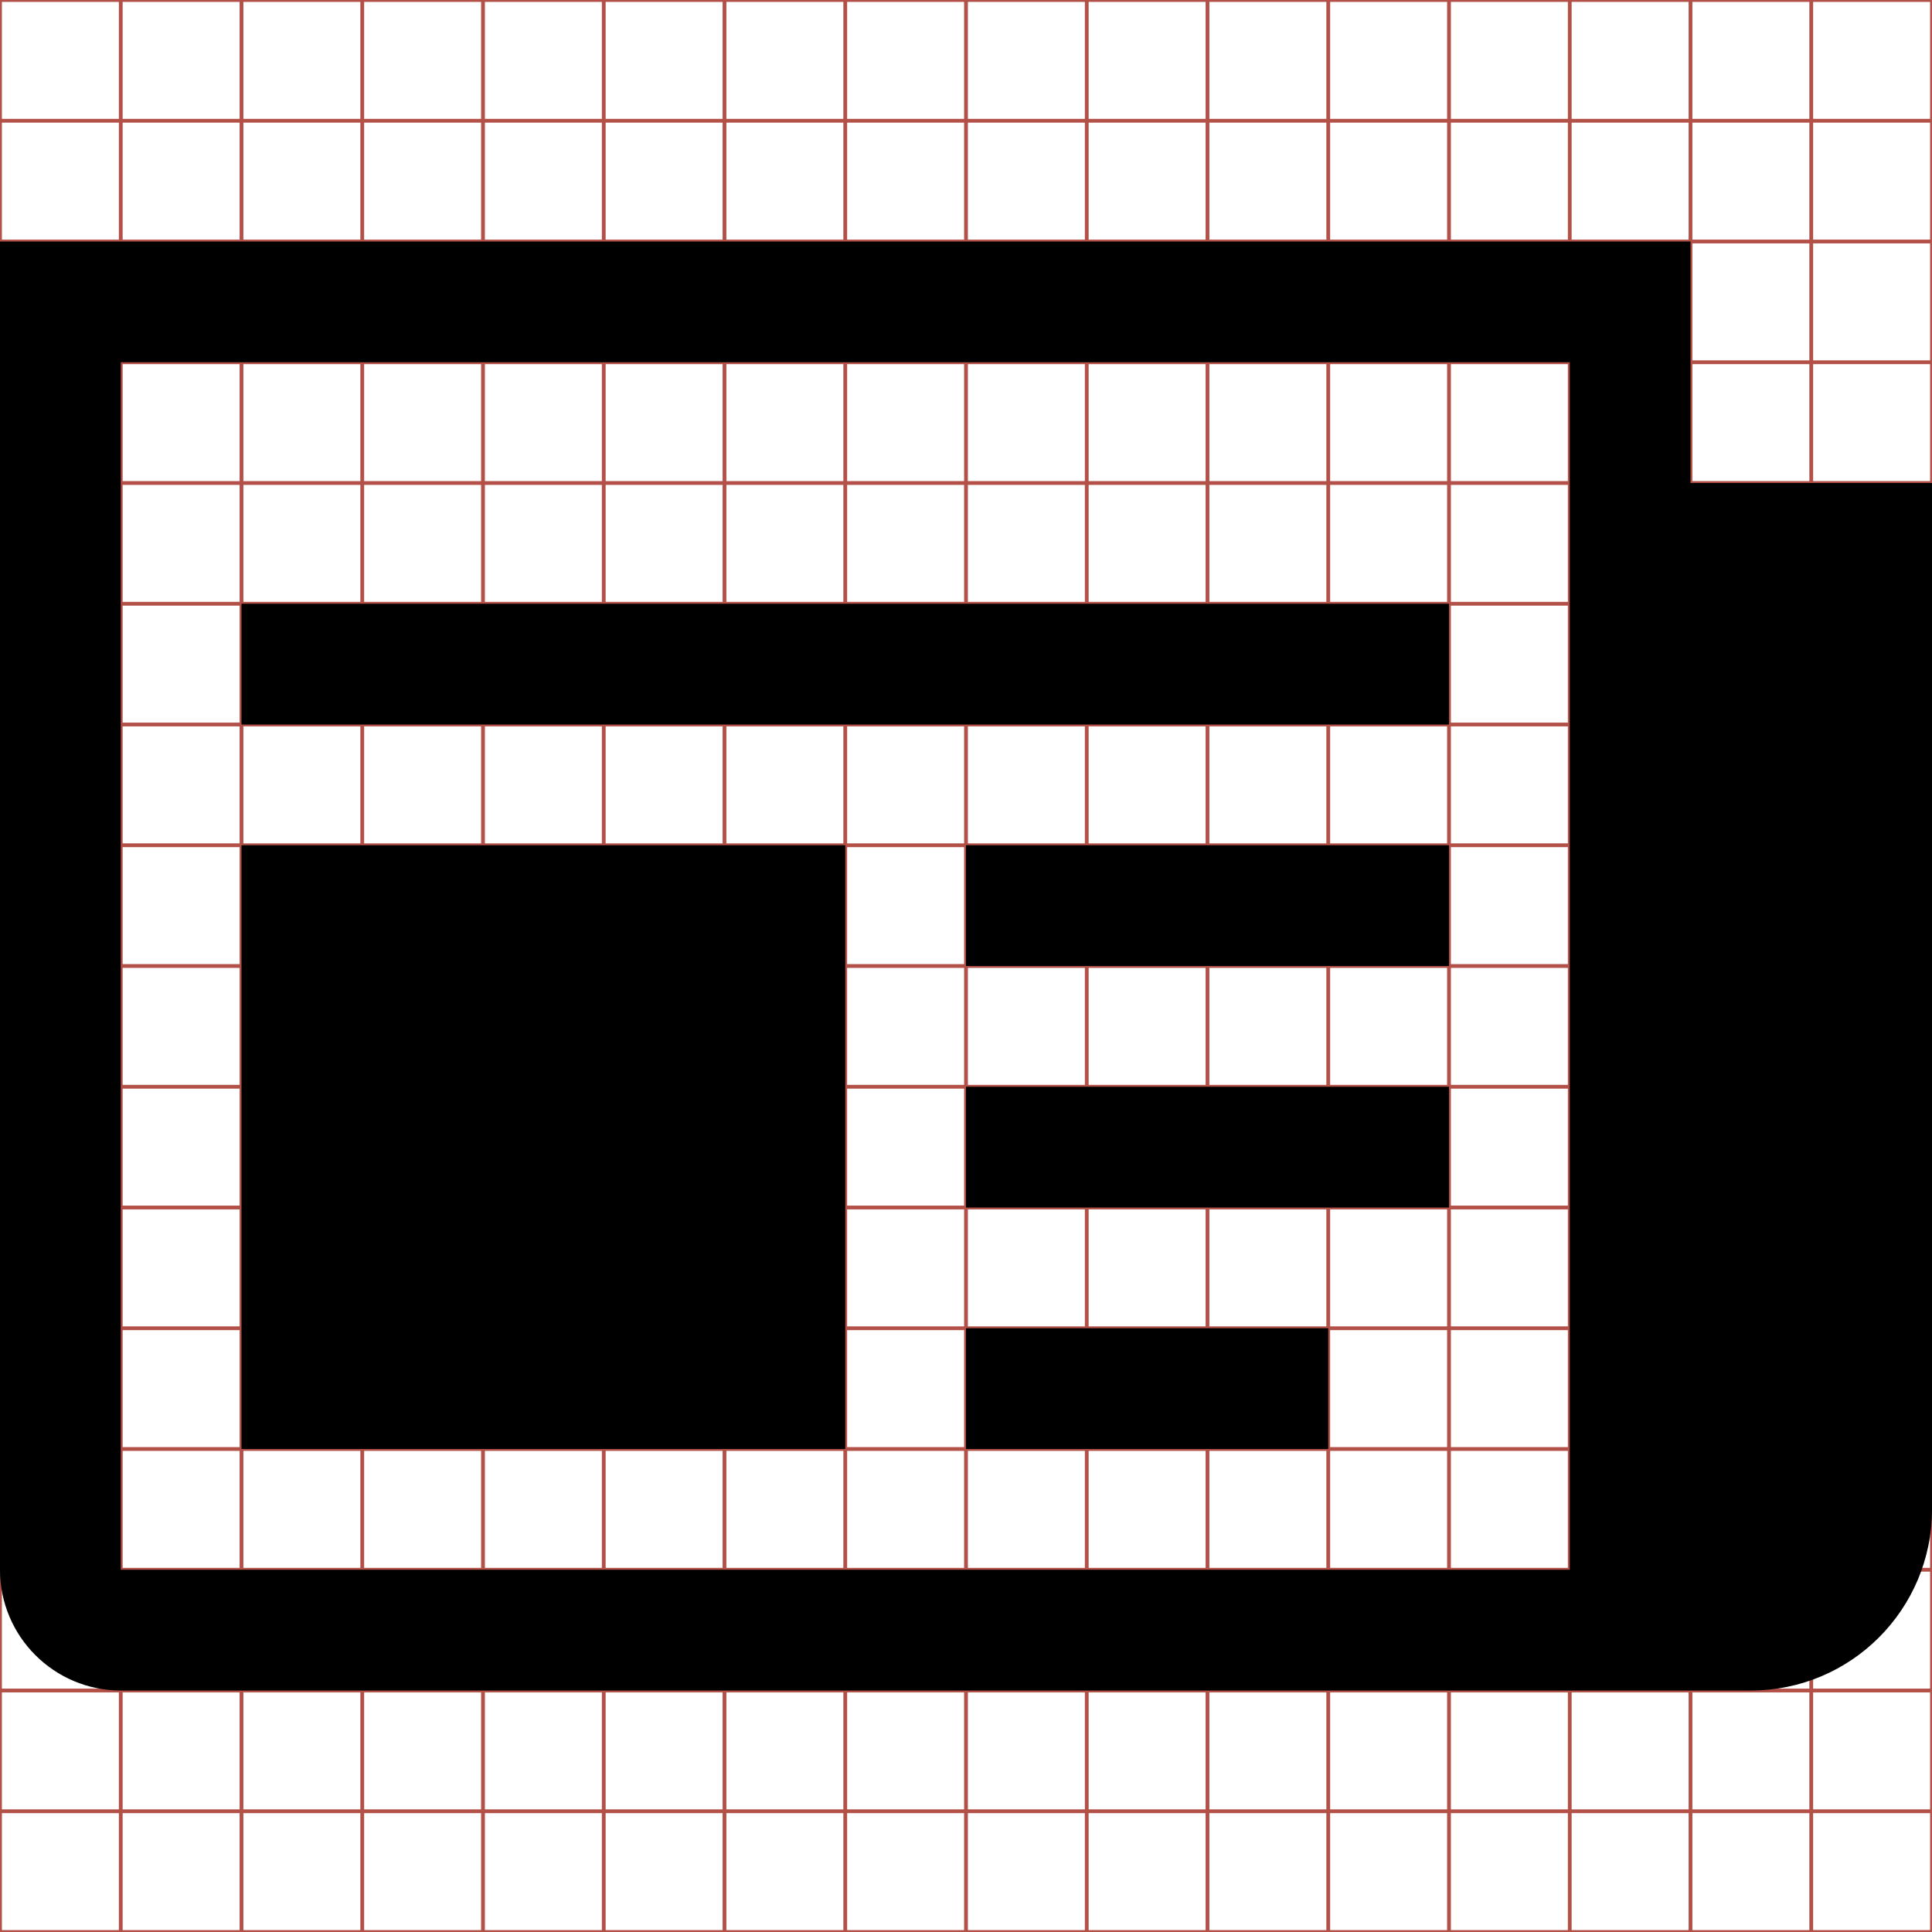
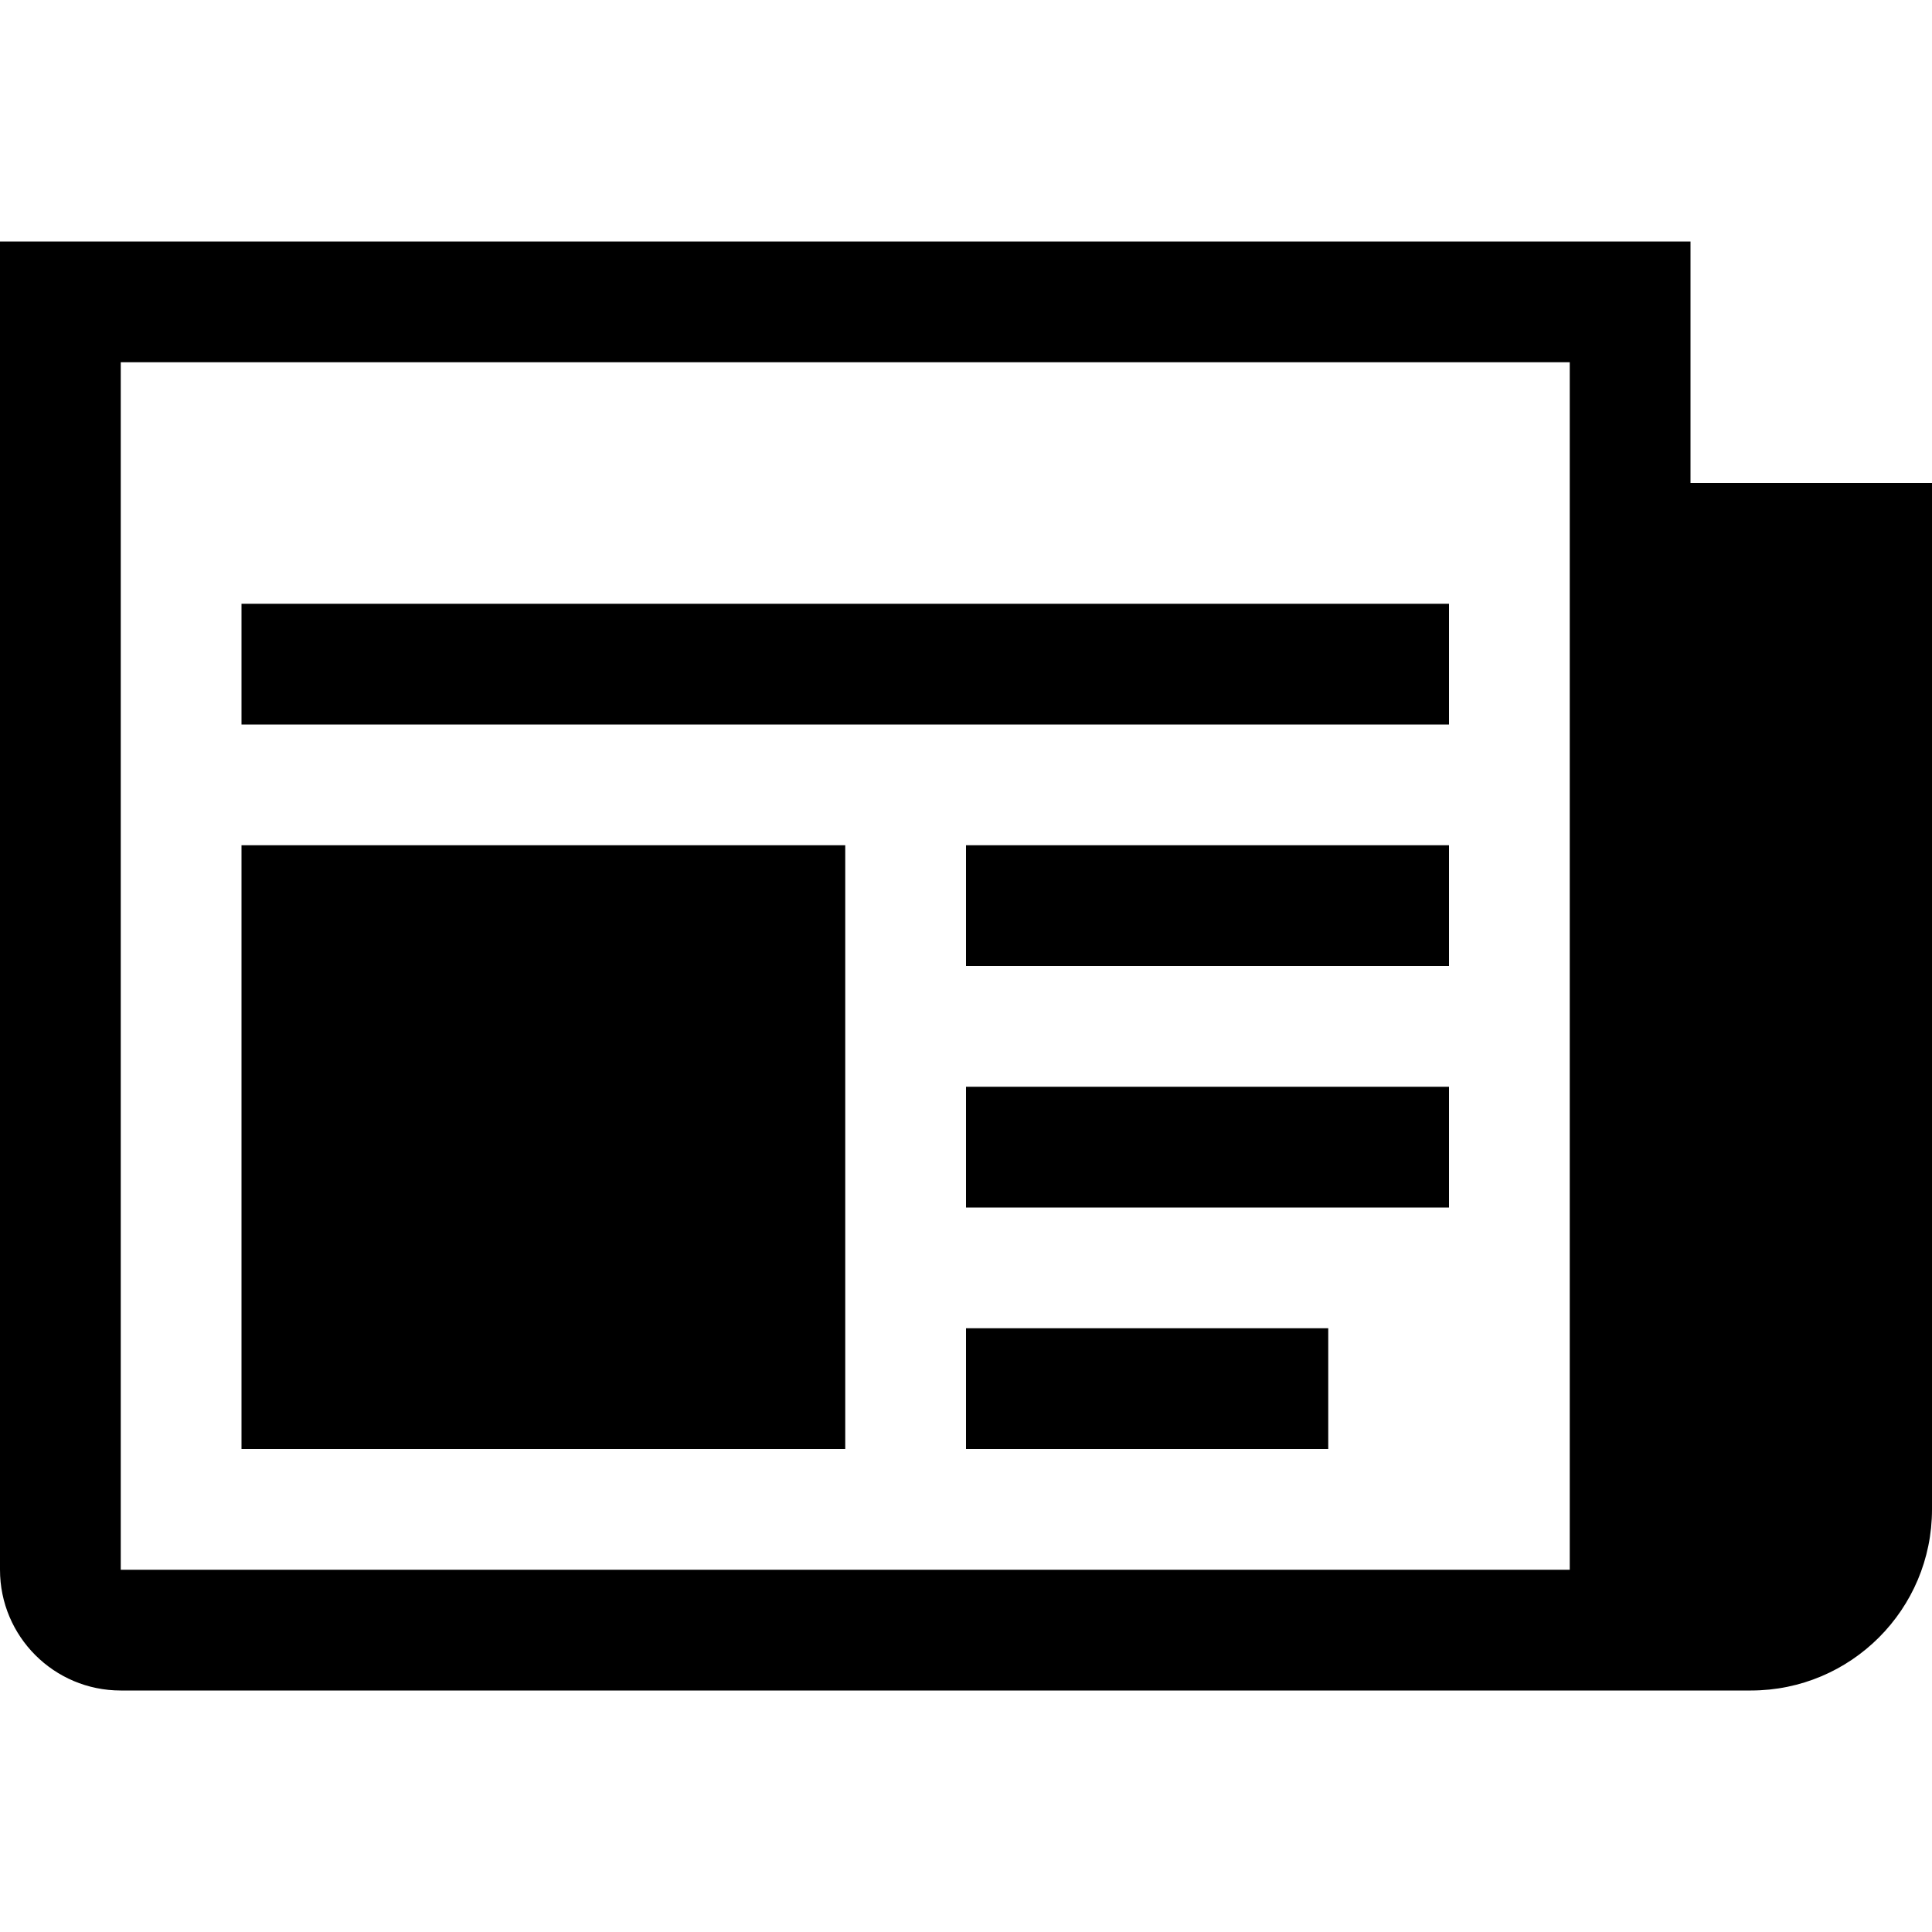
- <svg xmlns="http://www.w3.org/2000/svg" width="512" height="512" viewBox="0 0 512 512" fill="#000000">
-   <g class="svgGrid" id="svgGrid">
-     <line stroke-width="1" stroke="#B35047" x1="32" x2="32" y1="0" y2="512" />
-     <line stroke-width="1" stroke="#B35047" x1="64" x2="64" y1="0" y2="512" />
-     <line stroke-width="1" stroke="#B35047" x1="96" x2="96" y1="0" y2="512" />
-     <line stroke-width="1" stroke="#B35047" x1="128" x2="128" y1="0" y2="512" />
-     <line stroke-width="1" stroke="#B35047" x1="160" x2="160" y1="0" y2="512" />
-     <line stroke-width="1" stroke="#B35047" x1="192" x2="192" y1="0" y2="512" />
-     <line stroke-width="1" stroke="#B35047" x1="224" x2="224" y1="0" y2="512" />
-     <line stroke-width="1" stroke="#B35047" x1="256" x2="256" y1="0" y2="512" />
-     <line stroke-width="1" stroke="#B35047" x1="288" x2="288" y1="0" y2="512" />
-     <line stroke-width="1" stroke="#B35047" x1="320" x2="320" y1="0" y2="512" />
-     <line stroke-width="1" stroke="#B35047" x1="352" x2="352" y1="0" y2="512" />
-     <line stroke-width="1" stroke="#B35047" x1="384" x2="384" y1="0" y2="512" />
-     <line stroke-width="1" stroke="#B35047" x1="416" x2="416" y1="0" y2="512" />
-     <line stroke-width="1" stroke="#B35047" x1="448" x2="448" y1="0" y2="512" />
-     <line stroke-width="1" stroke="#B35047" x1="480" x2="480" y1="0" y2="512" />
-     <line stroke-width="1" stroke="#B35047" x1="0" x2="512" y1="32" y2="32" />
-     <line stroke-width="1" stroke="#B35047" x1="0" x2="512" y1="64" y2="64" />
-     <line stroke-width="1" stroke="#B35047" x1="0" x2="512" y1="96" y2="96" />
-     <line stroke-width="1" stroke="#B35047" x1="0" x2="512" y1="128" y2="128" />
-     <line stroke-width="1" stroke="#B35047" x1="0" x2="512" y1="160" y2="160" />
-     <line stroke-width="1" stroke="#B35047" x1="0" x2="512" y1="192" y2="192" />
-     <line stroke-width="1" stroke="#B35047" x1="0" x2="512" y1="224" y2="224" />
-     <line stroke-width="1" stroke="#B35047" x1="0" x2="512" y1="256" y2="256" />
-     <line stroke-width="1" stroke="#B35047" x1="0" x2="512" y1="288" y2="288" />
-     <line stroke-width="1" stroke="#B35047" x1="0" x2="512" y1="320" y2="320" />
-     <line stroke-width="1" stroke="#B35047" x1="0" x2="512" y1="352" y2="352" />
-     <line stroke-width="1" stroke="#B35047" x1="0" x2="512" y1="384" y2="384" />
-     <line stroke-width="1" stroke="#B35047" x1="0" x2="512" y1="416" y2="416" />
-     <line stroke-width="1" stroke="#B35047" x1="0" x2="512" y1="448" y2="448" />
-     <line stroke-width="1" stroke="#B35047" x1="0" x2="512" y1="480" y2="480" />
-     <rect x="0" y="0" width="512" height="512" fill="none" stroke-width="1" stroke="#B35047" />
-   </g>
-   <path d="M 448.00,128.00L 448.00,64.00 L0.00,64.00 l0.00,352.00 c0.00,17.673, 14.327,32.00, 32.00,32.00l 432.00,0.00 c 26.511,0.00, 48.00-21.489, 48.00-48.00L 512.00,128.00 L 448.00,128.00 z M 416.00,416.00L 32.00,416.00 L 32.00,96.00 l 384.00,0.00 L 416.00,416.00 zM 64.00,160.00L 384.00,160.00L 384.00,192.00L 64.00,192.00zM 256.00,224.00L 384.00,224.00L 384.00,256.00L 256.00,256.00zM 256.00,288.00L 384.00,288.00L 384.00,320.00L 256.00,320.00zM 256.00,352.00L 352.00,352.00L 352.00,384.00L 256.00,384.00zM 64.00,224.00L 224.00,224.00L 224.00,384.00L 64.00,384.00z" />
+ <svg xmlns="http://www.w3.org/2000/svg" version="1.1" width="32" height="32" viewBox="0 0 32 32">
+   <path d="M28 8v-4h-28v22c0 1.105 0.895 2 2 2h27c1.657 0 3-1.343 3-3v-17h-4zM26 26h-24v-20h24v20zM4 10h20v2h-20zM16 14h8v2h-8zM16 18h8v2h-8zM16 22h6v2h-6zM4 14h10v10h-10z" />
</svg>
